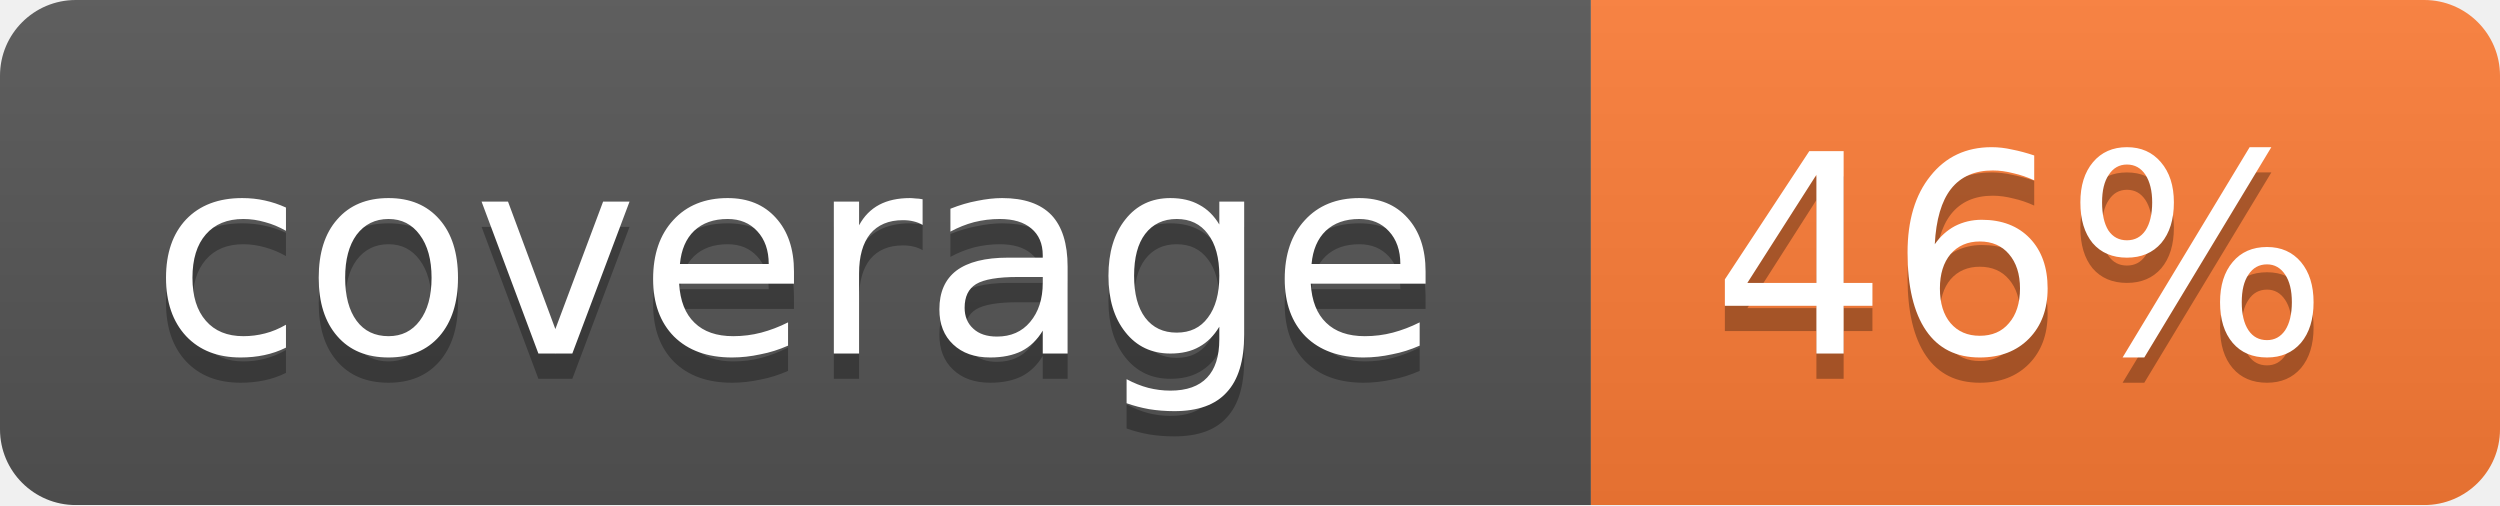
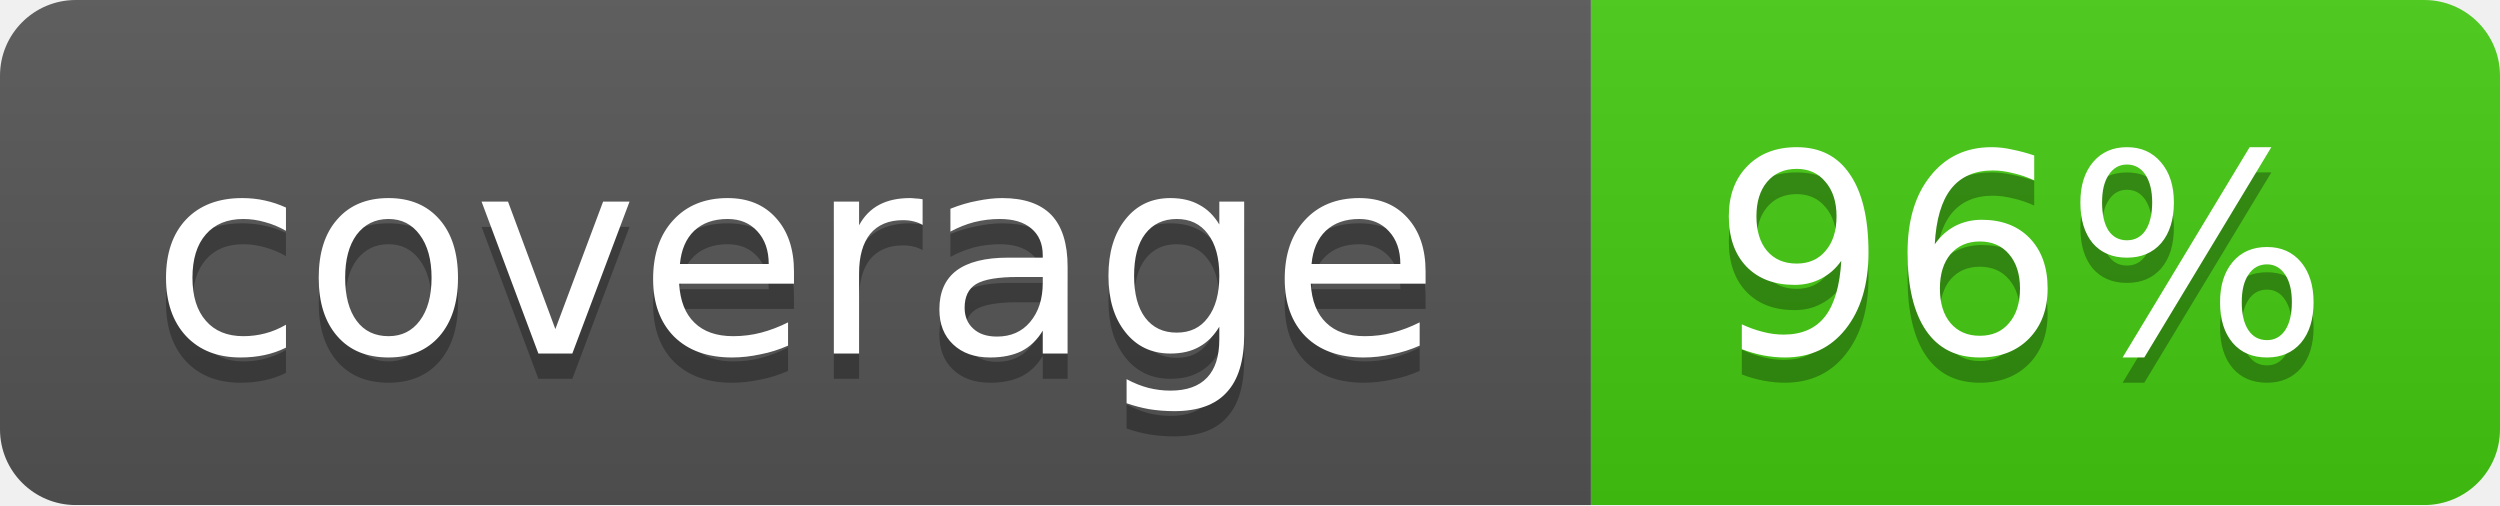
<svg xmlns="http://www.w3.org/2000/svg" width="99" height="20">
  <linearGradient id="b" x2="0" y2="100%">
    <stop offset="0" stop-color="#bbb" stop-opacity=".1" />
    <stop offset="1" stop-opacity=".1" />
  </linearGradient>
  <mask id="a">
    <rect width="99" height="20" rx="3" fill="#fff" />
  </mask>
  <g mask="url(#a)">
    <path fill="#555" d="M0 0h63v20H0z" />
-     <path fill="#fe7d37" d="M63 0h36v20H63z" />
+     <path fill="#4c1" d="M63 0h36v20H63z" />
    <path fill="url(#b)" d="M0 0h99v20H0z" />
  </g>
  <g fill="#fff" text-anchor="middle" font-family="DejaVu Sans,Verdana,Geneva,sans-serif" font-size="11">
    <text x="31.5" y="15" fill="#010101" fill-opacity=".3">coverage</text>
    <text x="31.5" y="14">coverage</text>
-     <text x="80" y="15" fill="#010101" fill-opacity=".3">46%</text>
-     <text x="80" y="14">46%</text>
+     <text x="80" y="15" fill="#010101" fill-opacity=".3">96%</text>
+     <text x="80" y="14">96%</text>
  </g>
</svg>
